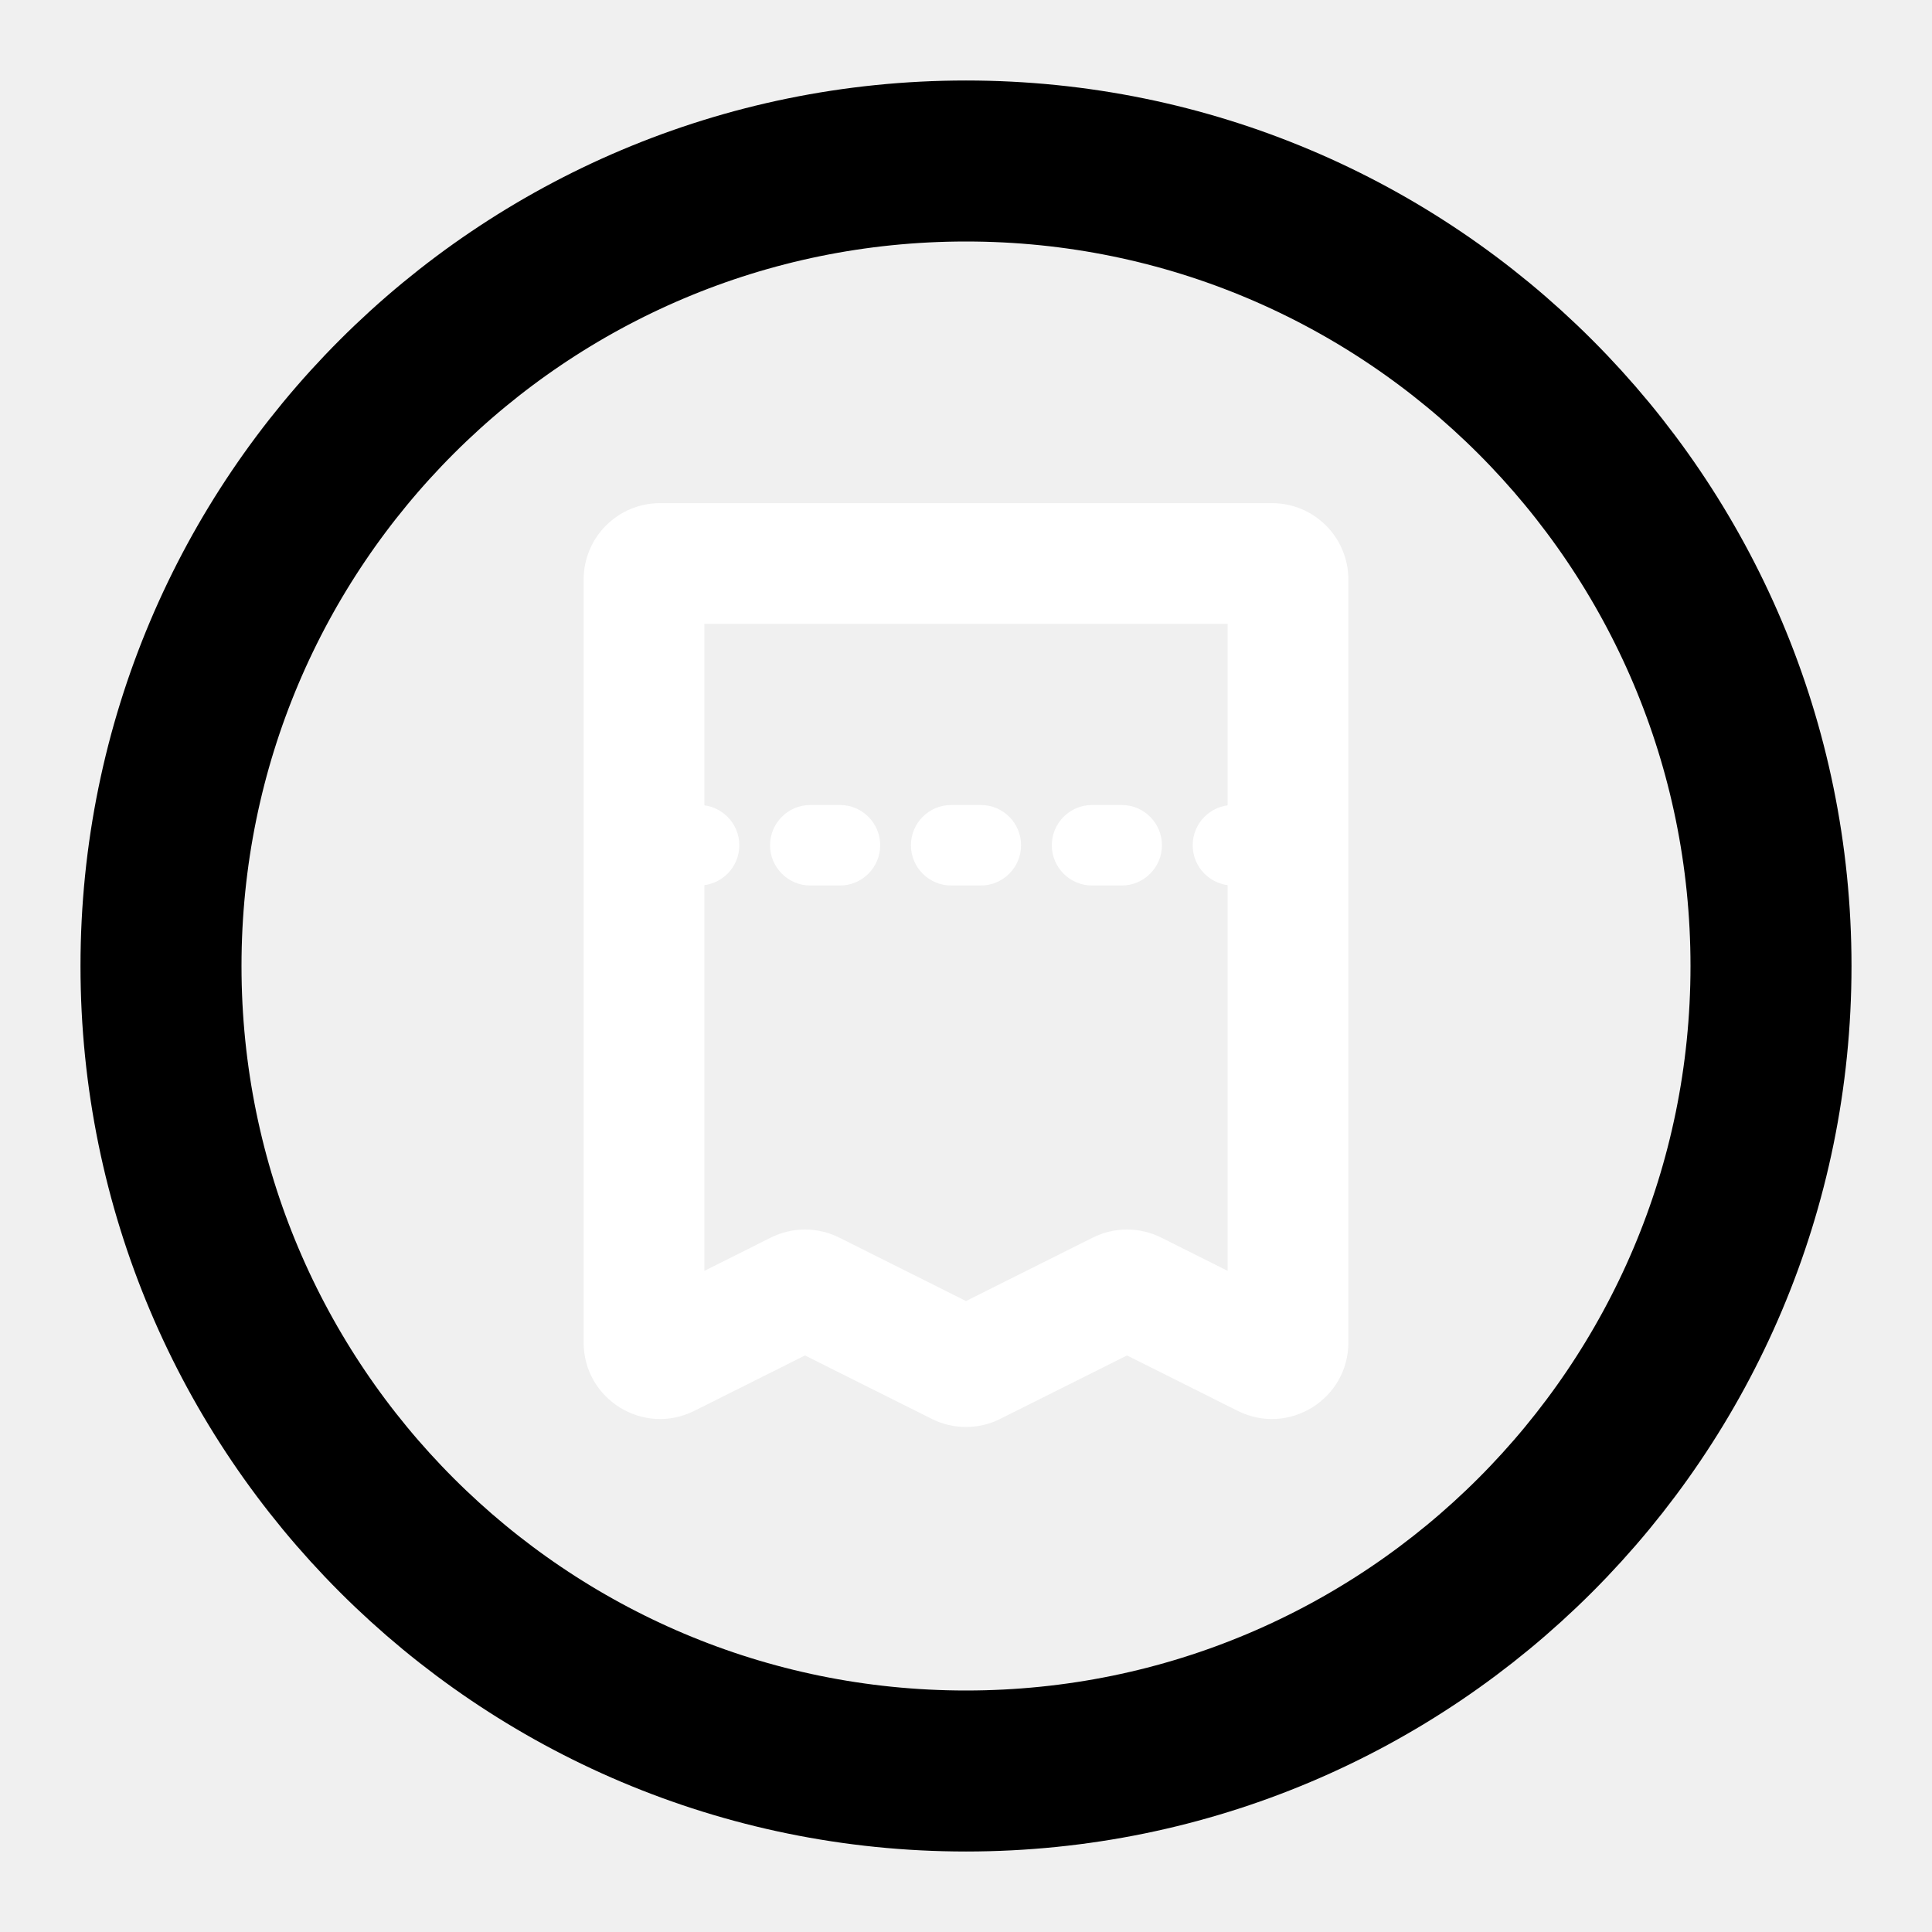
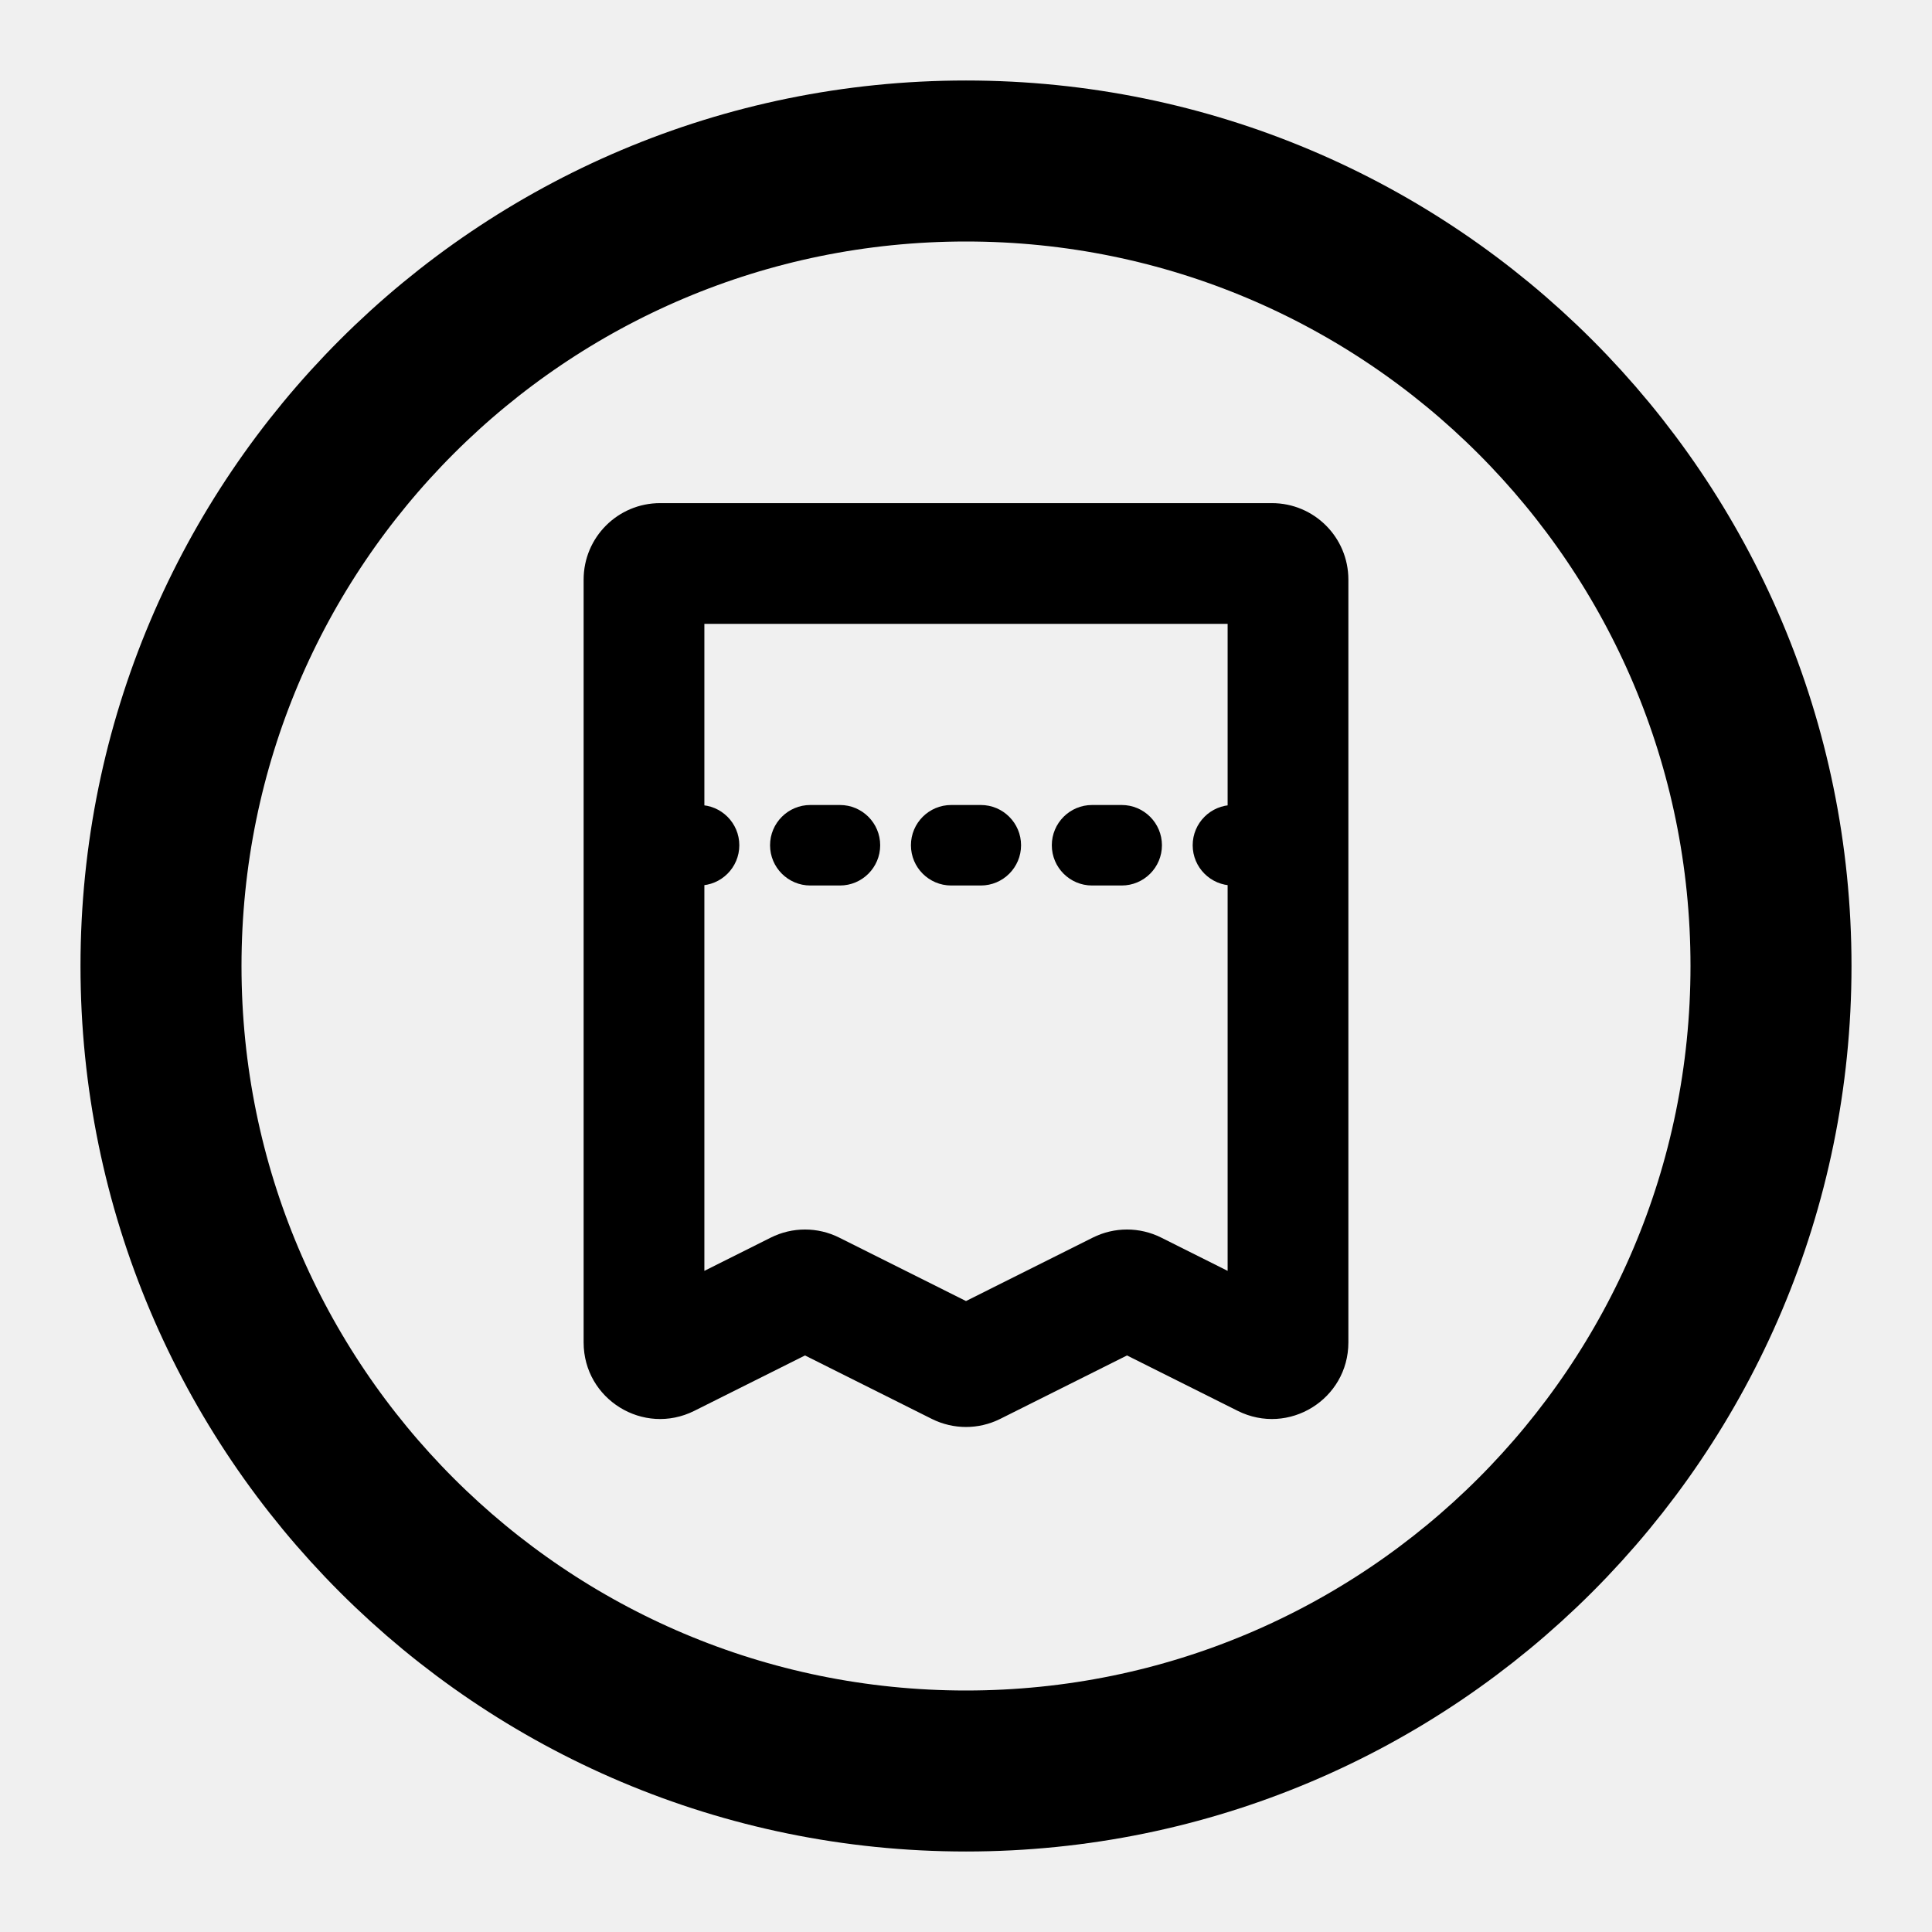
<svg xmlns="http://www.w3.org/2000/svg" viewBox="0 0 24 24" fill="none">
  <g clip-path="url(#clip0_11_257)">
    <path d="M12 22C17.523 22 22 17.523 22 12C22 6.477 17.523 2 12 2C6.477 2 2 6.477 2 12C2 17.523 6.477 22 12 22Z" stroke="currentColor" stroke-width="2" />
-     <path fill-rule="evenodd" clip-rule="evenodd" d="M7.25 7.2C7.25 6.675 7.675 6.25 8.2 6.25H15.8C16.325 6.25 16.75 6.675 16.75 7.2V16.676C16.75 17.383 16.007 17.842 15.375 17.526L14 16.838L12.425 17.626C12.157 17.76 11.843 17.76 11.575 17.626L10 16.838L8.625 17.526C7.993 17.842 7.25 17.383 7.25 16.676V7.2ZM8.75 7.75V15.787L9.575 15.374C9.843 15.24 10.157 15.24 10.425 15.374L12 16.162L13.575 15.374C13.843 15.24 14.157 15.24 14.425 15.374L15.25 15.787V7.75H8.75Z" fill="white" />
-     <path fill-rule="evenodd" clip-rule="evenodd" d="M8 10.5C8 10.224 8.224 10 8.5 10L8.684 10C8.96 10 9.184 10.224 9.184 10.5C9.184 10.776 8.96 11 8.684 11L8.5 11C8.224 11 8 10.776 8 10.5ZM9.566 10.5C9.566 10.224 9.79 10 10.066 10L10.434 10C10.71 10 10.934 10.224 10.934 10.5C10.934 10.776 10.71 11 10.434 11L10.066 11C9.79 11 9.566 10.776 9.566 10.5ZM11.316 10.5C11.316 10.224 11.54 10 11.816 10L12.184 10C12.46 10 12.684 10.224 12.684 10.5C12.684 10.776 12.46 11 12.184 11L11.816 11C11.54 11 11.316 10.776 11.316 10.5ZM13.066 10.5C13.066 10.224 13.29 10 13.566 10L13.934 10C14.21 10 14.434 10.224 14.434 10.5C14.434 10.776 14.21 11 13.934 11L13.566 11C13.29 11 13.066 10.776 13.066 10.5ZM14.816 10.5C14.816 10.224 15.04 10 15.316 10L15.5 10C15.776 10 16 10.224 16 10.5C16 10.776 15.776 11 15.5 11L15.316 11C15.04 11 14.816 10.776 14.816 10.5Z" fill="white" />
+     <path fill-rule="evenodd" clip-rule="evenodd" d="M7.25 7.2C7.25 6.675 7.675 6.25 8.2 6.25H15.8C16.325 6.25 16.75 6.675 16.75 7.2V16.676C16.75 17.383 16.007 17.842 15.375 17.526L14 16.838L12.425 17.626C12.157 17.76 11.843 17.76 11.575 17.626L10 16.838L8.625 17.526C7.993 17.842 7.25 17.383 7.25 16.676V7.2ZM8.75 7.75V15.787L9.575 15.374C9.843 15.24 10.157 15.24 10.425 15.374L12 16.162L13.575 15.374C13.843 15.24 14.157 15.24 14.425 15.374L15.25 15.787V7.75H8.75Z" fill="currentColor" />
+     <path fill-rule="evenodd" clip-rule="evenodd" d="M8 10.5C8 10.224 8.224 10 8.5 10L8.684 10C8.96 10 9.184 10.224 9.184 10.5C9.184 10.776 8.96 11 8.684 11L8.5 11C8.224 11 8 10.776 8 10.5ZM9.566 10.5C9.566 10.224 9.79 10 10.066 10L10.434 10C10.71 10 10.934 10.224 10.934 10.5C10.934 10.776 10.71 11 10.434 11L10.066 11C9.79 11 9.566 10.776 9.566 10.5ZM11.316 10.5C11.316 10.224 11.54 10 11.816 10L12.184 10C12.46 10 12.684 10.224 12.684 10.5C12.684 10.776 12.46 11 12.184 11L11.816 11C11.54 11 11.316 10.776 11.316 10.5ZM13.066 10.5C13.066 10.224 13.29 10 13.566 10L13.934 10C14.21 10 14.434 10.224 14.434 10.5C14.434 10.776 14.21 11 13.934 11L13.566 11C13.29 11 13.066 10.776 13.066 10.5ZM14.816 10.5C14.816 10.224 15.04 10 15.316 10L15.5 10C15.776 10 16 10.224 16 10.5C16 10.776 15.776 11 15.5 11L15.316 11C15.04 11 14.816 10.776 14.816 10.5Z" fill="currentColor" />
  </g>
  <defs>
    <clipPath id="clip0_11_257">
-       <rect width="24" height="24" fill="white" />
+       <rect width="24" height="24" fill="currentColor" />
    </clipPath>
  </defs>
</svg>
